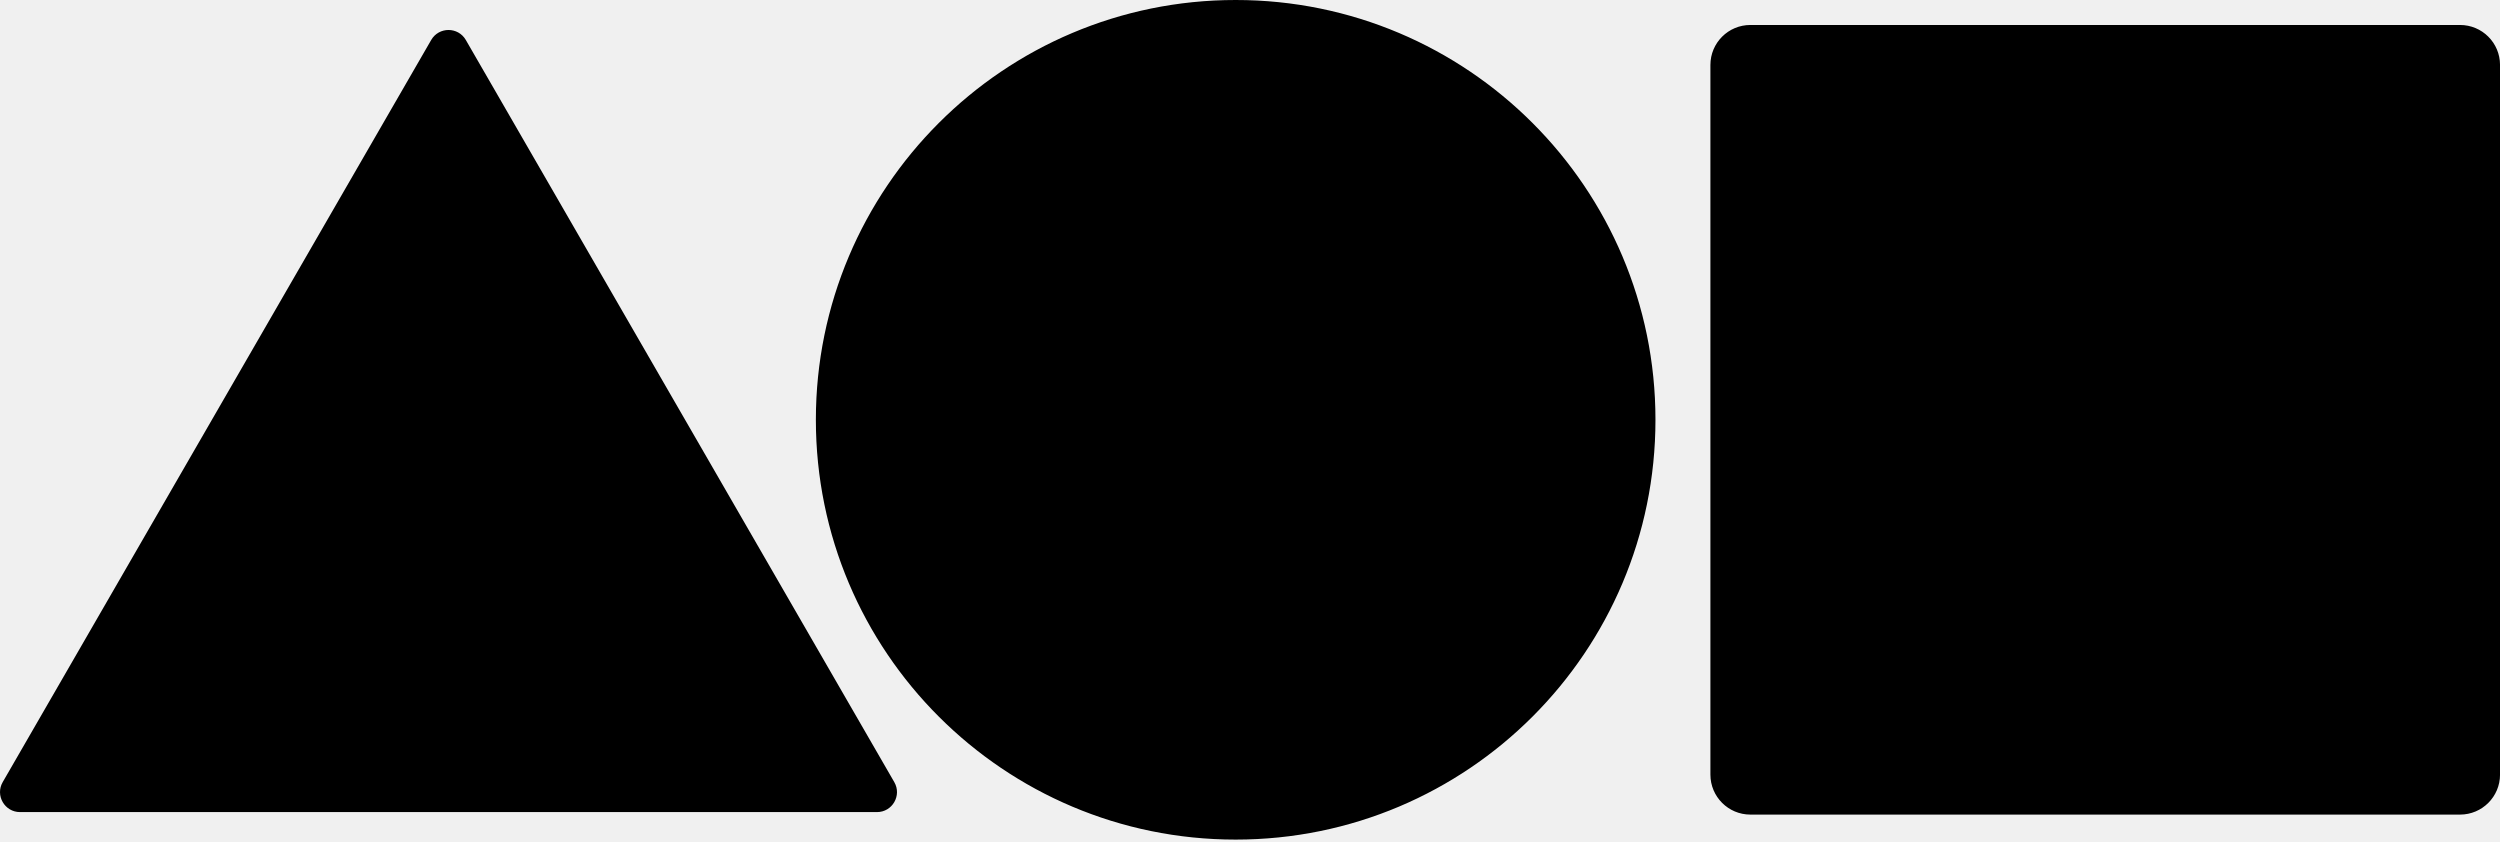
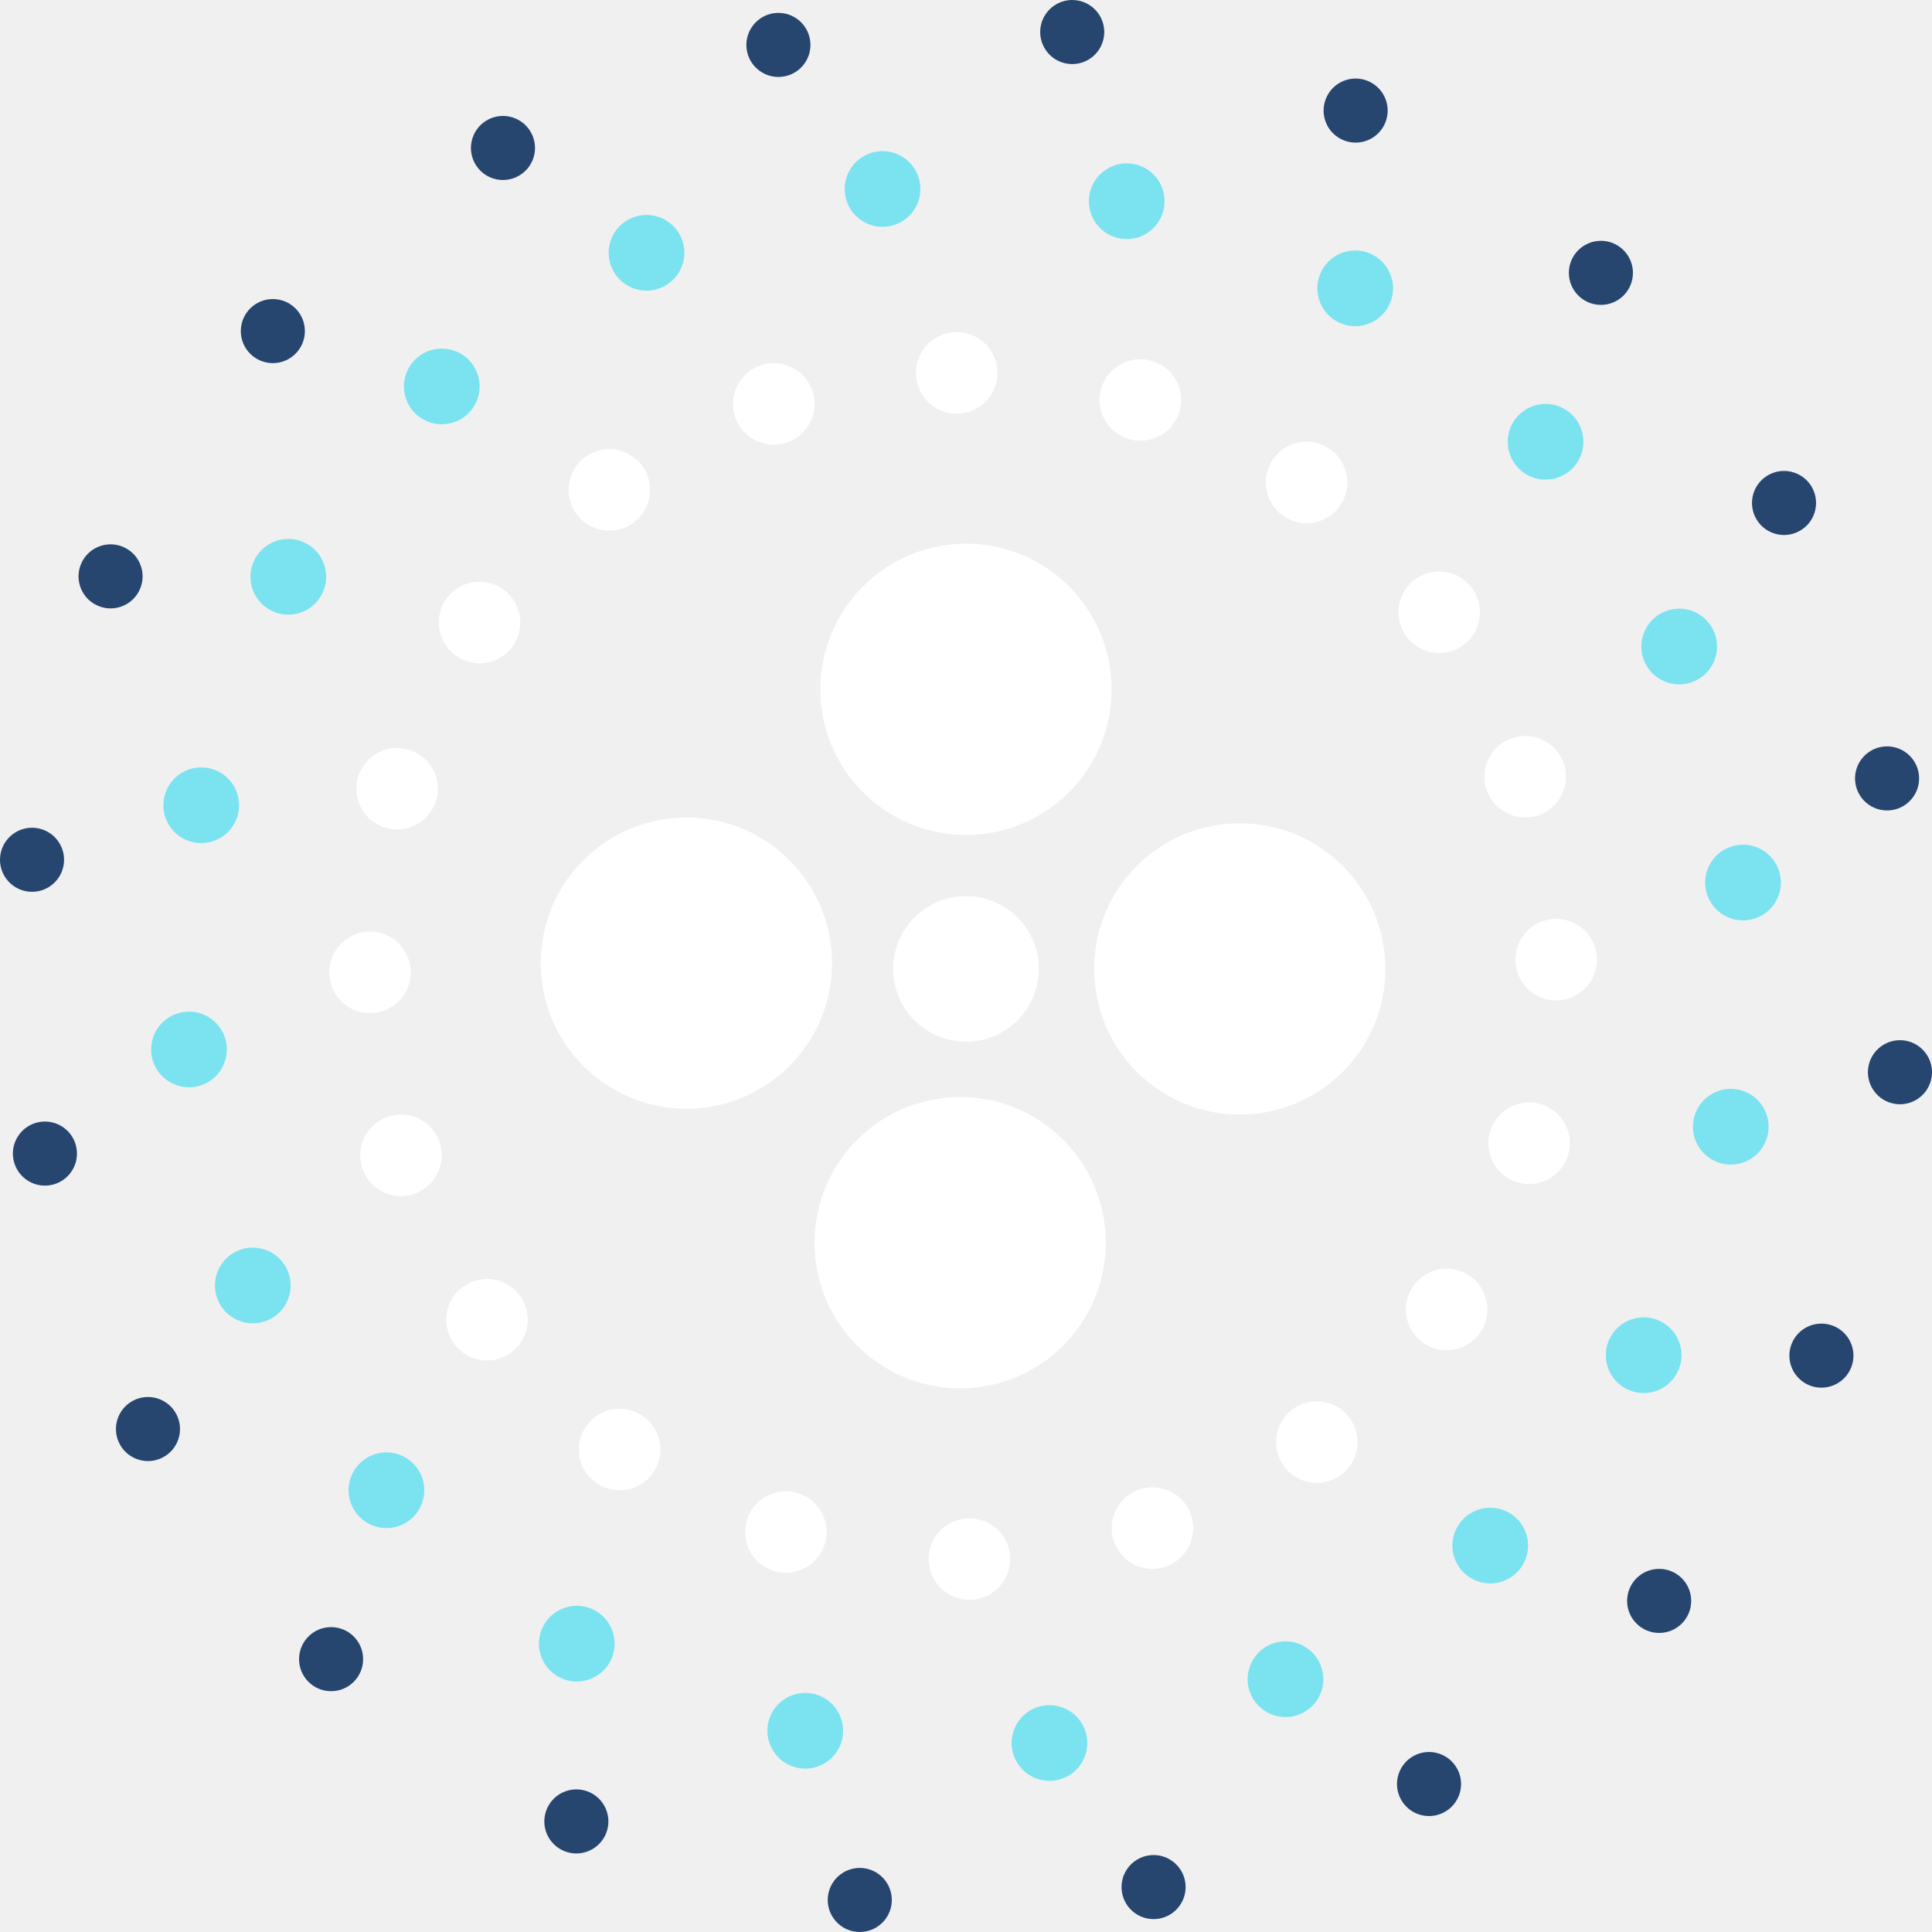
- <svg xmlns="http://www.w3.org/2000/svg" fill="none" viewBox="0 0 98 33" style="display: block;">
-   <path clip-rule="evenodd" d="m64.894 16.456c0 9.088-7.368 16.456-16.456 16.456s-16.456-7.368-16.456-16.456c0-9.088 7.368-16.456 16.456-16.456s16.456 7.368 16.456 16.456zm-47.991-14.889c.302-.522 1.056-.522 1.357 0l16.796 29.092c.302.522-.075 1.175-.679 1.175h-33.592c-.603 0-.98-.653-.679-1.175zm51.712-.588c-.866 0-1.567.702-1.567 1.567v27.819c0 .866.702 1.567 1.567 1.567h27.819c.866 0 1.567-.702 1.567-1.567v-27.819c0-.866-.702-1.567-1.567-1.567z" fill="currentColor" fill-rule="evenodd" />
+ <svg xmlns="http://www.w3.org/2000/svg" width="319" height="319" viewBox="0 0 319 319" fill="none">
+   <path d="M171.522 159.981C171.522 166.62 166.14 172.003 159.5 172.003C152.86 172.003 147.478 166.62 147.478 159.981C147.478 153.341 152.86 147.959 159.5 147.959C166.14 147.959 171.522 153.341 171.522 159.981Z" fill="white" />
+   <path d="M183.544 113.816C183.544 127.096 172.779 137.86 159.5 137.86C146.221 137.86 135.456 127.096 135.456 113.816C135.456 100.537 146.221 89.772 159.5 89.772C172.779 89.772 183.544 100.537 183.544 113.816Z" fill="white" />
+   <path d="M113.336 134.975C126.615 134.975 137.38 145.74 137.38 159.019C137.38 172.298 126.615 183.063 113.336 183.063C100.056 183.063 89.292 172.298 89.292 159.019C89.292 145.74 100.056 134.975 113.336 134.975Z" fill="white" />
+   <path d="M134.494 205.184C134.494 191.904 145.259 181.14 158.538 181.14C171.817 181.14 182.582 191.904 182.582 205.184C182.582 218.463 171.817 229.227 158.538 229.227C145.259 229.227 134.494 218.463 134.494 205.184Z" fill="white" />
+   <path d="M204.703 184.025C191.424 184.025 180.659 173.26 180.659 159.981C180.659 146.702 191.424 135.937 204.703 135.937C217.982 135.937 228.747 146.702 228.747 159.981C228.747 173.26 217.982 184.025 204.703 184.025Z" fill="white" />
+   <path d="M134.494 66.69C134.494 70.408 131.48 73.423 127.762 73.423C124.044 73.423 121.03 70.408 121.03 66.69C121.03 62.972 124.044 59.958 127.762 59.958C131.48 59.958 134.494 62.972 134.494 66.69Z" fill="white" />
+   <path d="M107.015 78.811C108.164 82.347 106.229 86.146 102.692 87.294C99.156 88.444 95.358 86.508 94.209 82.972C93.06 79.436 94.995 75.638 98.532 74.489C102.068 73.34 105.866 75.275 107.015 78.811Z" fill="white" />
+   <path d="M84.626 98.831C86.811 101.839 86.145 106.049 83.136 108.234C80.129 110.42 75.918 109.753 73.733 106.745C71.547 103.737 72.214 99.527 75.222 97.341C78.23 95.156 82.44 95.823 84.626 98.831Z" fill="white" />
+   <path d="M69.519 124.789C72.527 126.974 73.194 131.185 71.008 134.193C68.823 137.201 64.613 137.867 61.605 135.682C58.597 133.496 57.93 129.286 60.115 126.278C62.301 123.27 66.511 122.603 69.519 124.789Z" fill="white" />
+   <path d="M63.173 154.145C66.709 155.294 68.645 159.092 67.496 162.628C66.347 166.164 62.549 168.099 59.012 166.95C55.476 165.801 53.541 162.003 54.69 158.467C55.839 154.931 59.637 152.996 63.173 154.145Z" fill="white" />
+   <path d="M66.209 184.025C69.927 184.025 72.942 187.039 72.942 190.757C72.942 194.475 69.927 197.489 66.209 197.489C62.491 197.489 59.477 194.475 59.477 190.757C59.477 187.039 62.491 184.025 66.209 184.025Z" fill="white" />
+   <path d="M78.33 211.504C81.867 210.355 85.665 212.291 86.814 215.827C87.963 219.363 86.027 223.161 82.491 224.31C78.955 225.459 75.157 223.524 74.008 219.987C72.859 216.451 74.794 212.653 78.33 211.504Z" fill="white" />
+   <path d="M98.35 233.893C101.358 231.708 105.568 232.375 107.754 235.383C109.939 238.391 109.272 242.601 106.264 244.786C103.256 246.972 99.046 246.305 96.86 243.297C94.675 240.289 95.342 236.079 98.35 233.893Z" fill="white" />
+   <path d="M124.308 249C126.493 245.992 130.704 245.325 133.712 247.511C136.72 249.696 137.387 253.906 135.201 256.914C133.016 259.922 128.805 260.589 125.797 258.404C122.789 256.218 122.122 252.008 124.308 249Z" fill="white" />
+   <path d="M153.664 255.346C154.813 251.81 158.611 249.874 162.147 251.023C165.683 252.172 167.618 255.97 166.469 259.507C165.32 263.043 161.522 264.978 157.986 263.829C154.45 262.68 152.515 258.882 153.664 255.346Z" fill="white" />
+   <path d="M183.544 252.31C183.544 248.592 186.558 245.577 190.276 245.577C193.994 245.577 197.009 248.592 197.009 252.31C197.009 256.028 193.994 259.042 190.276 259.042C186.558 259.042 183.544 256.028 183.544 252.31Z" fill="white" />
+   <path d="M211.023 240.189C209.874 236.652 211.81 232.854 215.346 231.705C218.882 230.556 222.68 232.492 223.829 236.028C224.978 239.564 223.043 243.362 219.507 244.511C215.97 245.66 212.172 243.725 211.023 240.189Z" fill="white" />
+   <path d="M233.412 220.169C231.227 217.161 231.894 212.951 234.902 210.766C237.91 208.58 242.12 209.247 244.305 212.255C246.491 215.263 245.824 219.473 242.816 221.659C239.808 223.844 235.598 223.177 233.412 220.169Z" fill="white" />
+   <path d="M248.519 194.211C245.511 192.026 244.844 187.816 247.03 184.807C249.215 181.799 253.425 181.133 256.433 183.318C259.441 185.504 260.108 189.714 257.923 192.722C255.737 195.73 251.527 196.397 248.519 194.211Z" fill="white" />
+   <path d="M254.865 164.855C251.329 163.706 249.394 159.908 250.543 156.372C251.692 152.836 255.49 150.901 259.026 152.05C262.562 153.199 264.497 156.997 263.348 160.533C262.199 164.069 258.401 166.004 254.865 164.855Z" fill="white" />
+   <path d="M251.829 134.975C248.111 134.975 245.097 131.961 245.097 128.243C245.097 124.525 248.111 121.511 251.829 121.511C255.547 121.511 258.561 124.525 258.561 128.243C258.561 131.961 255.547 134.975 251.829 134.975Z" fill="white" />
+   <path d="M239.708 107.496C236.172 108.645 232.374 106.709 231.225 103.173C230.076 99.637 232.011 95.839 235.547 94.69C239.083 93.541 242.881 95.476 244.03 99.013C245.179 102.549 243.244 106.347 239.708 107.496Z" fill="white" />
+   <path d="M219.688 85.107C216.68 87.292 212.47 86.626 210.285 83.617C208.099 80.609 208.766 76.399 211.774 74.214C214.782 72.028 218.992 72.695 221.178 75.703C223.363 78.711 222.696 82.921 219.688 85.107Z" fill="white" />
+   <path d="M193.73 70C191.545 73.008 187.335 73.675 184.327 71.489C181.319 69.304 180.652 65.094 182.837 62.086C185.023 59.078 189.233 58.411 192.241 60.596C195.249 62.782 195.916 66.992 193.73 70Z" fill="white" />
+   <path d="M164.374 63.654C163.225 67.19 159.427 69.126 155.891 67.977C152.355 66.828 150.42 63.029 151.569 59.493C152.718 55.957 156.516 54.022 160.052 55.171C163.588 56.32 165.523 60.118 164.374 63.654Z" fill="white" />
+   <path d="M79.193 63.805C79.193 67.258 76.394 70.056 72.942 70.056C69.489 70.056 66.69 67.258 66.69 63.805C66.69 60.352 69.489 57.554 72.942 57.554C76.394 57.554 79.193 60.352 79.193 63.805Z" fill="#7BE3F0" />
+   <path d="M53.552 93.305C54.619 96.588 52.822 100.115 49.539 101.182C46.255 102.249 42.728 100.452 41.661 97.168C40.594 93.885 42.391 90.358 45.675 89.291C48.959 88.224 52.485 90.021 53.552 93.305Z" fill="#7BE3F0" />
+   <path d="M38.282 129.284C40.312 132.077 39.693 135.987 36.899 138.016C34.106 140.046 30.197 139.426 28.167 136.633C26.138 133.84 26.757 129.931 29.55 127.901C32.343 125.872 36.253 126.491 38.282 129.284Z" fill="#7BE3F0" />
+   <path d="M34.878 168.221C37.671 170.251 38.29 174.16 36.261 176.954C34.232 179.747 30.322 180.366 27.529 178.337C24.736 176.307 24.116 172.398 26.146 169.605C28.175 166.811 32.085 166.192 34.878 168.221Z" fill="#7BE3F0" />
+   <path d="M43.672 206.305C46.956 207.372 48.753 210.899 47.686 214.182C46.619 217.466 43.092 219.263 39.809 218.196C36.525 217.129 34.728 213.602 35.795 210.319C36.862 207.035 40.389 205.238 43.672 206.305Z" fill="#7BE3F0" />
+   <path d="M63.805 239.807C67.258 239.807 70.056 242.606 70.056 246.058C70.056 249.511 67.258 252.31 63.805 252.31C60.352 252.31 57.554 249.511 57.554 246.058C57.554 242.606 60.352 239.807 63.805 239.807Z" fill="#7BE3F0" />
+   <path d="M93.305 265.448C96.588 264.381 100.115 266.178 101.182 269.461C102.249 272.745 100.452 276.272 97.168 277.339C93.885 278.405 90.358 276.609 89.291 273.325C88.224 270.041 90.021 266.515 93.305 265.448Z" fill="#7BE3F0" />
+   <path d="M129.284 280.718C132.077 278.688 135.987 279.307 138.016 282.101C140.046 284.894 139.426 288.803 136.633 290.833C133.84 292.862 129.931 292.243 127.901 289.45C125.872 286.656 126.491 282.747 129.284 280.718Z" fill="#7BE3F0" />
+   <path d="M168.221 284.122C170.251 281.329 174.16 280.71 176.954 282.739C179.747 284.768 180.366 288.678 178.337 291.471C176.307 294.264 172.398 294.883 169.605 292.854C166.811 290.825 166.192 286.915 168.221 284.122Z" fill="#7BE3F0" />
+   <path d="M206.305 275.327C207.372 272.044 210.899 270.247 214.182 271.314C217.466 272.381 219.263 275.907 218.196 279.191C217.129 282.475 213.602 284.272 210.319 283.205C207.035 282.138 205.238 278.611 206.305 275.327Z" fill="#7BE3F0" />
+   <path d="M239.807 255.195C239.807 251.742 242.606 248.944 246.058 248.944C249.511 248.944 252.31 251.742 252.31 255.195C252.31 258.648 249.511 261.446 246.058 261.446C242.606 261.446 239.807 258.648 239.807 255.195Z" fill="#7BE3F0" />
+   <path d="M265.448 225.695C264.381 222.412 266.178 218.885 269.461 217.818C272.745 216.751 276.272 218.548 277.339 221.832C278.406 225.115 276.609 228.642 273.325 229.709C270.041 230.776 266.515 228.979 265.448 225.695Z" fill="#7BE3F0" />
+   <path d="M280.718 189.716C278.688 186.923 279.308 183.013 282.101 180.984C284.894 178.954 288.803 179.574 290.833 182.367C292.862 185.16 292.243 189.069 289.45 191.099C286.657 193.128 282.747 192.509 280.718 189.716Z" fill="#7BE3F0" />
+   <path d="M284.122 150.779C281.329 148.749 280.71 144.84 282.739 142.046C284.768 139.253 288.678 138.634 291.471 140.663C294.264 142.693 294.883 146.602 292.854 149.395C290.825 152.189 286.915 152.808 284.122 150.779Z" fill="#7BE3F0" />
+   <path d="M275.328 112.695C272.044 111.628 270.247 108.101 271.314 104.818C272.381 101.534 275.908 99.737 279.191 100.804C282.475 101.871 284.272 105.398 283.205 108.681C282.138 111.965 278.611 113.762 275.328 112.695Z" fill="#7BE3F0" />
+   <path d="M255.195 79.193C251.742 79.193 248.944 76.394 248.944 72.942C248.944 69.489 251.742 66.69 255.195 66.69C258.648 66.69 261.446 69.489 261.446 72.942C261.446 76.394 258.648 79.193 255.195 79.193Z" fill="#7BE3F0" />
+   <path d="M225.695 53.552C222.412 54.619 218.885 52.822 217.818 49.539C216.751 46.255 218.548 42.728 221.832 41.661C225.115 40.594 228.642 42.391 229.709 45.675C230.776 48.959 228.979 52.485 225.695 53.552Z" fill="#7BE3F0" />
+   <path d="M189.716 38.282C186.923 40.312 183.013 39.693 180.984 36.899C178.954 34.106 179.574 30.197 182.367 28.167C185.16 26.138 189.069 26.757 191.099 29.55C193.128 32.343 192.509 36.253 189.716 38.282Z" fill="#7BE3F0" />
+   <path d="M150.779 34.878C148.749 37.671 144.84 38.29 142.046 36.261C139.253 34.232 138.634 30.322 140.663 27.529C142.693 24.736 146.602 24.117 149.395 26.146C152.189 28.175 152.808 32.085 150.779 34.878Z" fill="#7BE3F0" />
+   <path d="M112.695 43.672C111.628 46.956 108.101 48.753 104.818 47.686C101.534 46.619 99.737 43.093 100.804 39.809C101.871 36.525 105.398 34.728 108.681 35.795C111.965 36.862 113.762 40.389 112.695 43.672Z" fill="#7BE3F0" />
+   <path d="M50.34 54.668C50.34 57.59 47.972 59.958 45.051 59.958C42.129 59.958 39.761 57.59 39.761 54.668C39.761 51.747 42.129 49.379 45.051 49.379C47.972 49.379 50.34 51.747 50.34 54.668Z" fill="#26466F" />
+   <path d="M23.288 93.531C24.191 96.31 22.671 99.294 19.892 100.197C17.114 101.099 14.13 99.579 13.227 96.8C12.324 94.022 13.845 91.038 16.623 90.135C19.401 89.232 22.386 90.753 23.288 93.531Z" fill="#26466F" />
+   <path d="M9.569 138.852C11.287 141.215 10.763 144.523 8.399 146.24C6.036 147.958 2.728 147.434 1.011 145.07C-0.707 142.707 -0.183 139.399 2.181 137.682C4.544 135.964 7.852 136.488 9.569 138.852Z" fill="#26466F" />
+   <path d="M10.527 186.193C12.89 187.911 13.414 191.219 11.697 193.582C9.98 195.946 6.672 196.469 4.309 194.752C1.945 193.035 1.421 189.727 3.138 187.364C4.855 185 8.163 184.476 10.527 186.193Z" fill="#26466F" />
+   <path d="M26.067 230.922C28.845 231.825 30.366 234.809 29.463 237.588C28.56 240.366 25.576 241.886 22.798 240.984C20.019 240.081 18.499 237.097 19.402 234.318C20.304 231.54 23.288 230.019 26.067 230.922Z" fill="#26466F" />
+   <path d="M54.668 268.66C57.59 268.66 59.958 271.028 59.958 273.949C59.958 276.871 57.59 279.239 54.668 279.239C51.747 279.239 49.379 276.871 49.379 273.949C49.379 271.028 51.747 268.66 54.668 268.66Z" fill="#26466F" />
+   <path d="M93.531 295.712C96.31 294.809 99.294 296.329 100.197 299.108C101.099 301.886 99.579 304.87 96.8 305.773C94.022 306.676 91.038 305.155 90.135 302.377C89.232 299.599 90.753 296.614 93.531 295.712Z" fill="#26466F" />
+   <path d="M138.852 309.431C141.215 307.713 144.523 308.237 146.24 310.601C147.958 312.964 147.434 316.272 145.07 317.989C142.707 319.707 139.399 319.183 137.682 316.819C135.964 314.456 136.488 311.148 138.852 309.431Z" fill="#26466F" />
+   <path d="M186.193 308.473C187.911 306.11 191.219 305.586 193.582 307.303C195.946 309.02 196.469 312.328 194.752 314.691C193.035 317.055 189.727 317.579 187.364 315.862C185 314.145 184.476 310.837 186.193 308.473Z" fill="#26466F" />
+   <path d="M230.922 292.933C231.825 290.155 234.809 288.634 237.588 289.537C240.366 290.44 241.887 293.424 240.984 296.202C240.081 298.981 237.097 300.501 234.318 299.598C231.54 298.696 230.019 295.712 230.922 292.933Z" fill="#26466F" />
+   <path d="M268.66 264.332C268.66 261.41 271.028 259.042 273.949 259.042C276.871 259.042 279.239 261.41 279.239 264.332C279.239 267.253 276.871 269.621 273.949 269.621C271.028 269.621 268.66 267.253 268.66 264.332Z" fill="#26466F" />
+   <path d="M295.712 225.469C294.809 222.69 296.329 219.706 299.108 218.803C301.886 217.901 304.871 219.421 305.773 222.199C306.676 224.978 305.156 227.962 302.377 228.865C299.599 229.768 296.615 228.247 295.712 225.469Z" fill="#26466F" />
+   <path d="M309.431 180.148C307.713 177.785 308.237 174.477 310.601 172.76C312.964 171.042 316.272 171.566 317.989 173.93C319.707 176.293 319.183 179.601 316.819 181.318C314.456 183.036 311.148 182.512 309.431 180.148Z" fill="#26466F" />
+   <path d="M308.473 132.807C306.11 131.089 305.586 127.781 307.303 125.418C309.02 123.054 312.328 122.531 314.691 124.248C317.055 125.965 317.579 129.273 315.862 131.636C314.145 134 310.837 134.524 308.473 132.807Z" fill="#26466F" />
+   <path d="M292.933 88.078C290.155 87.175 288.634 84.191 289.537 81.412C290.44 78.634 293.424 77.114 296.202 78.016C298.981 78.919 300.501 81.903 299.598 84.682C298.696 87.46 295.711 88.981 292.933 88.078Z" fill="#26466F" />
+   <path d="M264.332 50.34C261.41 50.34 259.042 47.972 259.042 45.051C259.042 42.129 261.41 39.761 264.332 39.761C267.253 39.761 269.621 42.129 269.621 45.051C269.621 47.972 267.253 50.34 264.332 50.34Z" fill="#26466F" />
+   <path d="M225.469 23.288C222.69 24.191 219.706 22.671 218.803 19.892C217.901 17.114 219.421 14.13 222.2 13.227C224.978 12.324 227.962 13.845 228.865 16.623C229.768 19.401 228.247 22.386 225.469 23.288Z" fill="#26466F" />
+   <path d="M180.148 9.569C177.785 11.287 174.477 10.763 172.76 8.399C171.042 6.036 171.566 2.728 173.93 1.011C176.293 -0.707 179.601 -0.183 181.318 2.181C183.036 4.544 182.512 7.852 180.148 9.569Z" fill="#26466F" />
+   <path d="M132.807 10.527C131.089 12.89 127.781 13.414 125.418 11.697C123.054 9.98 122.531 6.672 124.248 4.309C125.965 1.945 129.273 1.421 131.636 3.138C134 4.856 134.524 8.164 132.807 10.527Z" fill="#26466F" />
+   <path d="M88.078 26.067C87.175 28.845 84.191 30.366 81.412 29.463C78.634 28.56 77.114 25.576 78.016 22.798C78.919 20.019 81.903 18.499 84.682 19.402C87.46 20.304 88.981 23.288 88.078 26.067Z" fill="#26466F" />
</svg>
